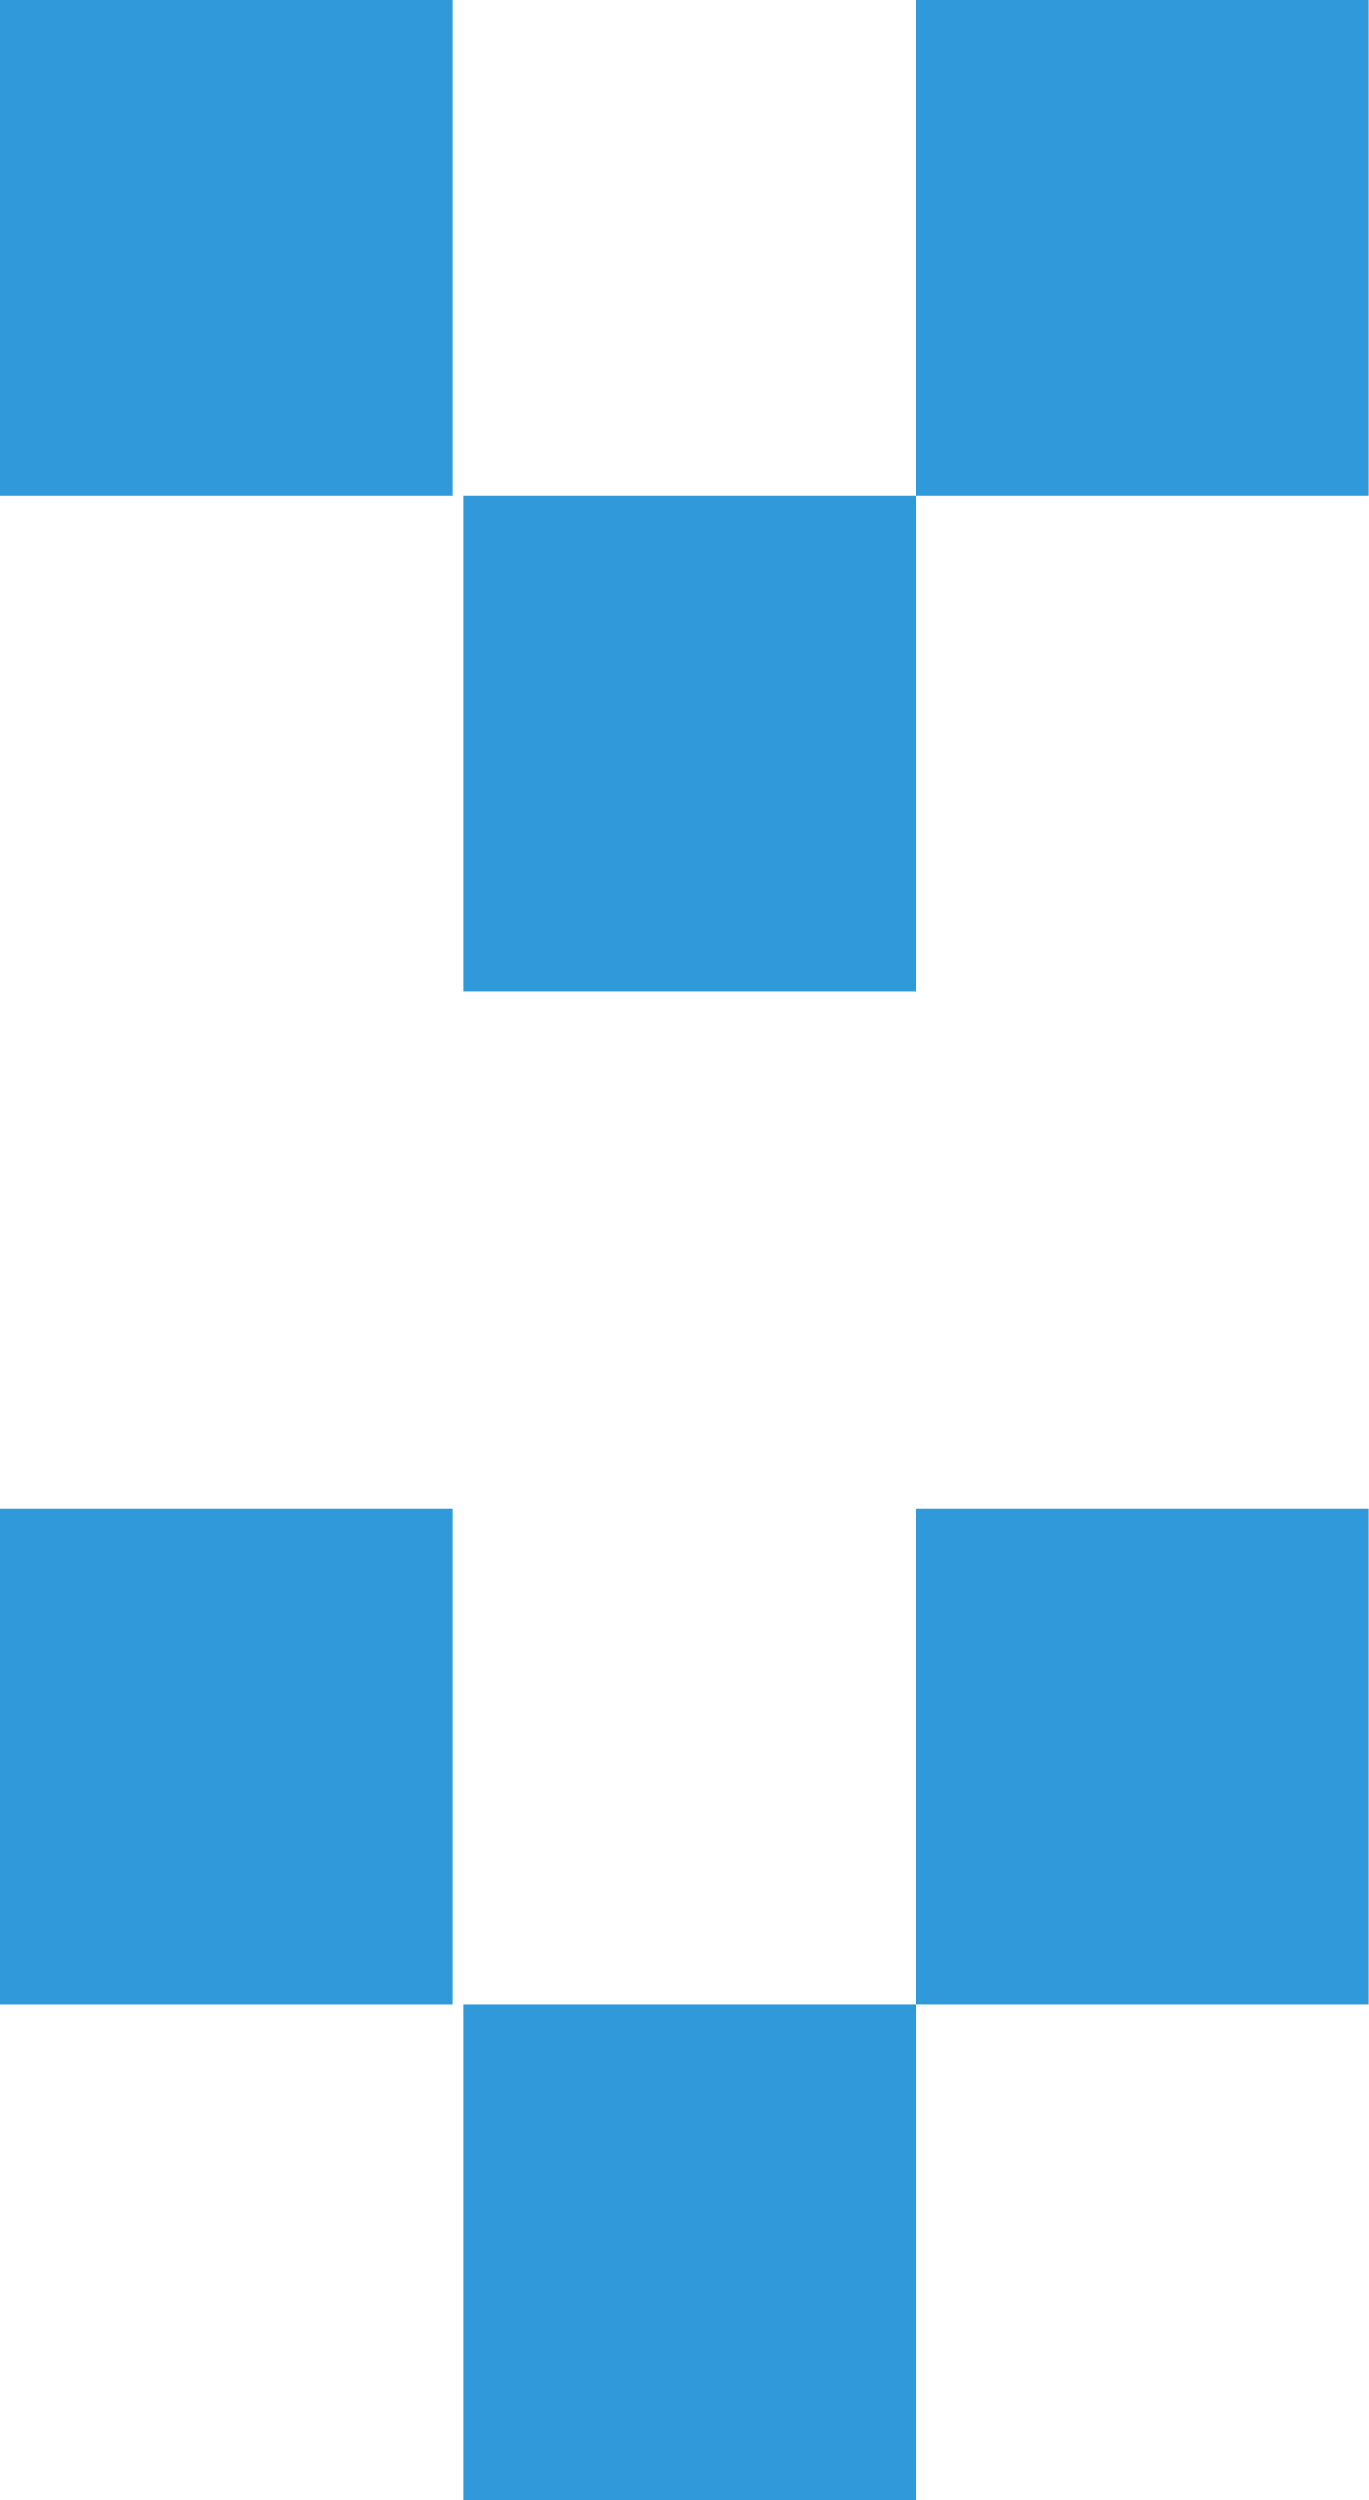
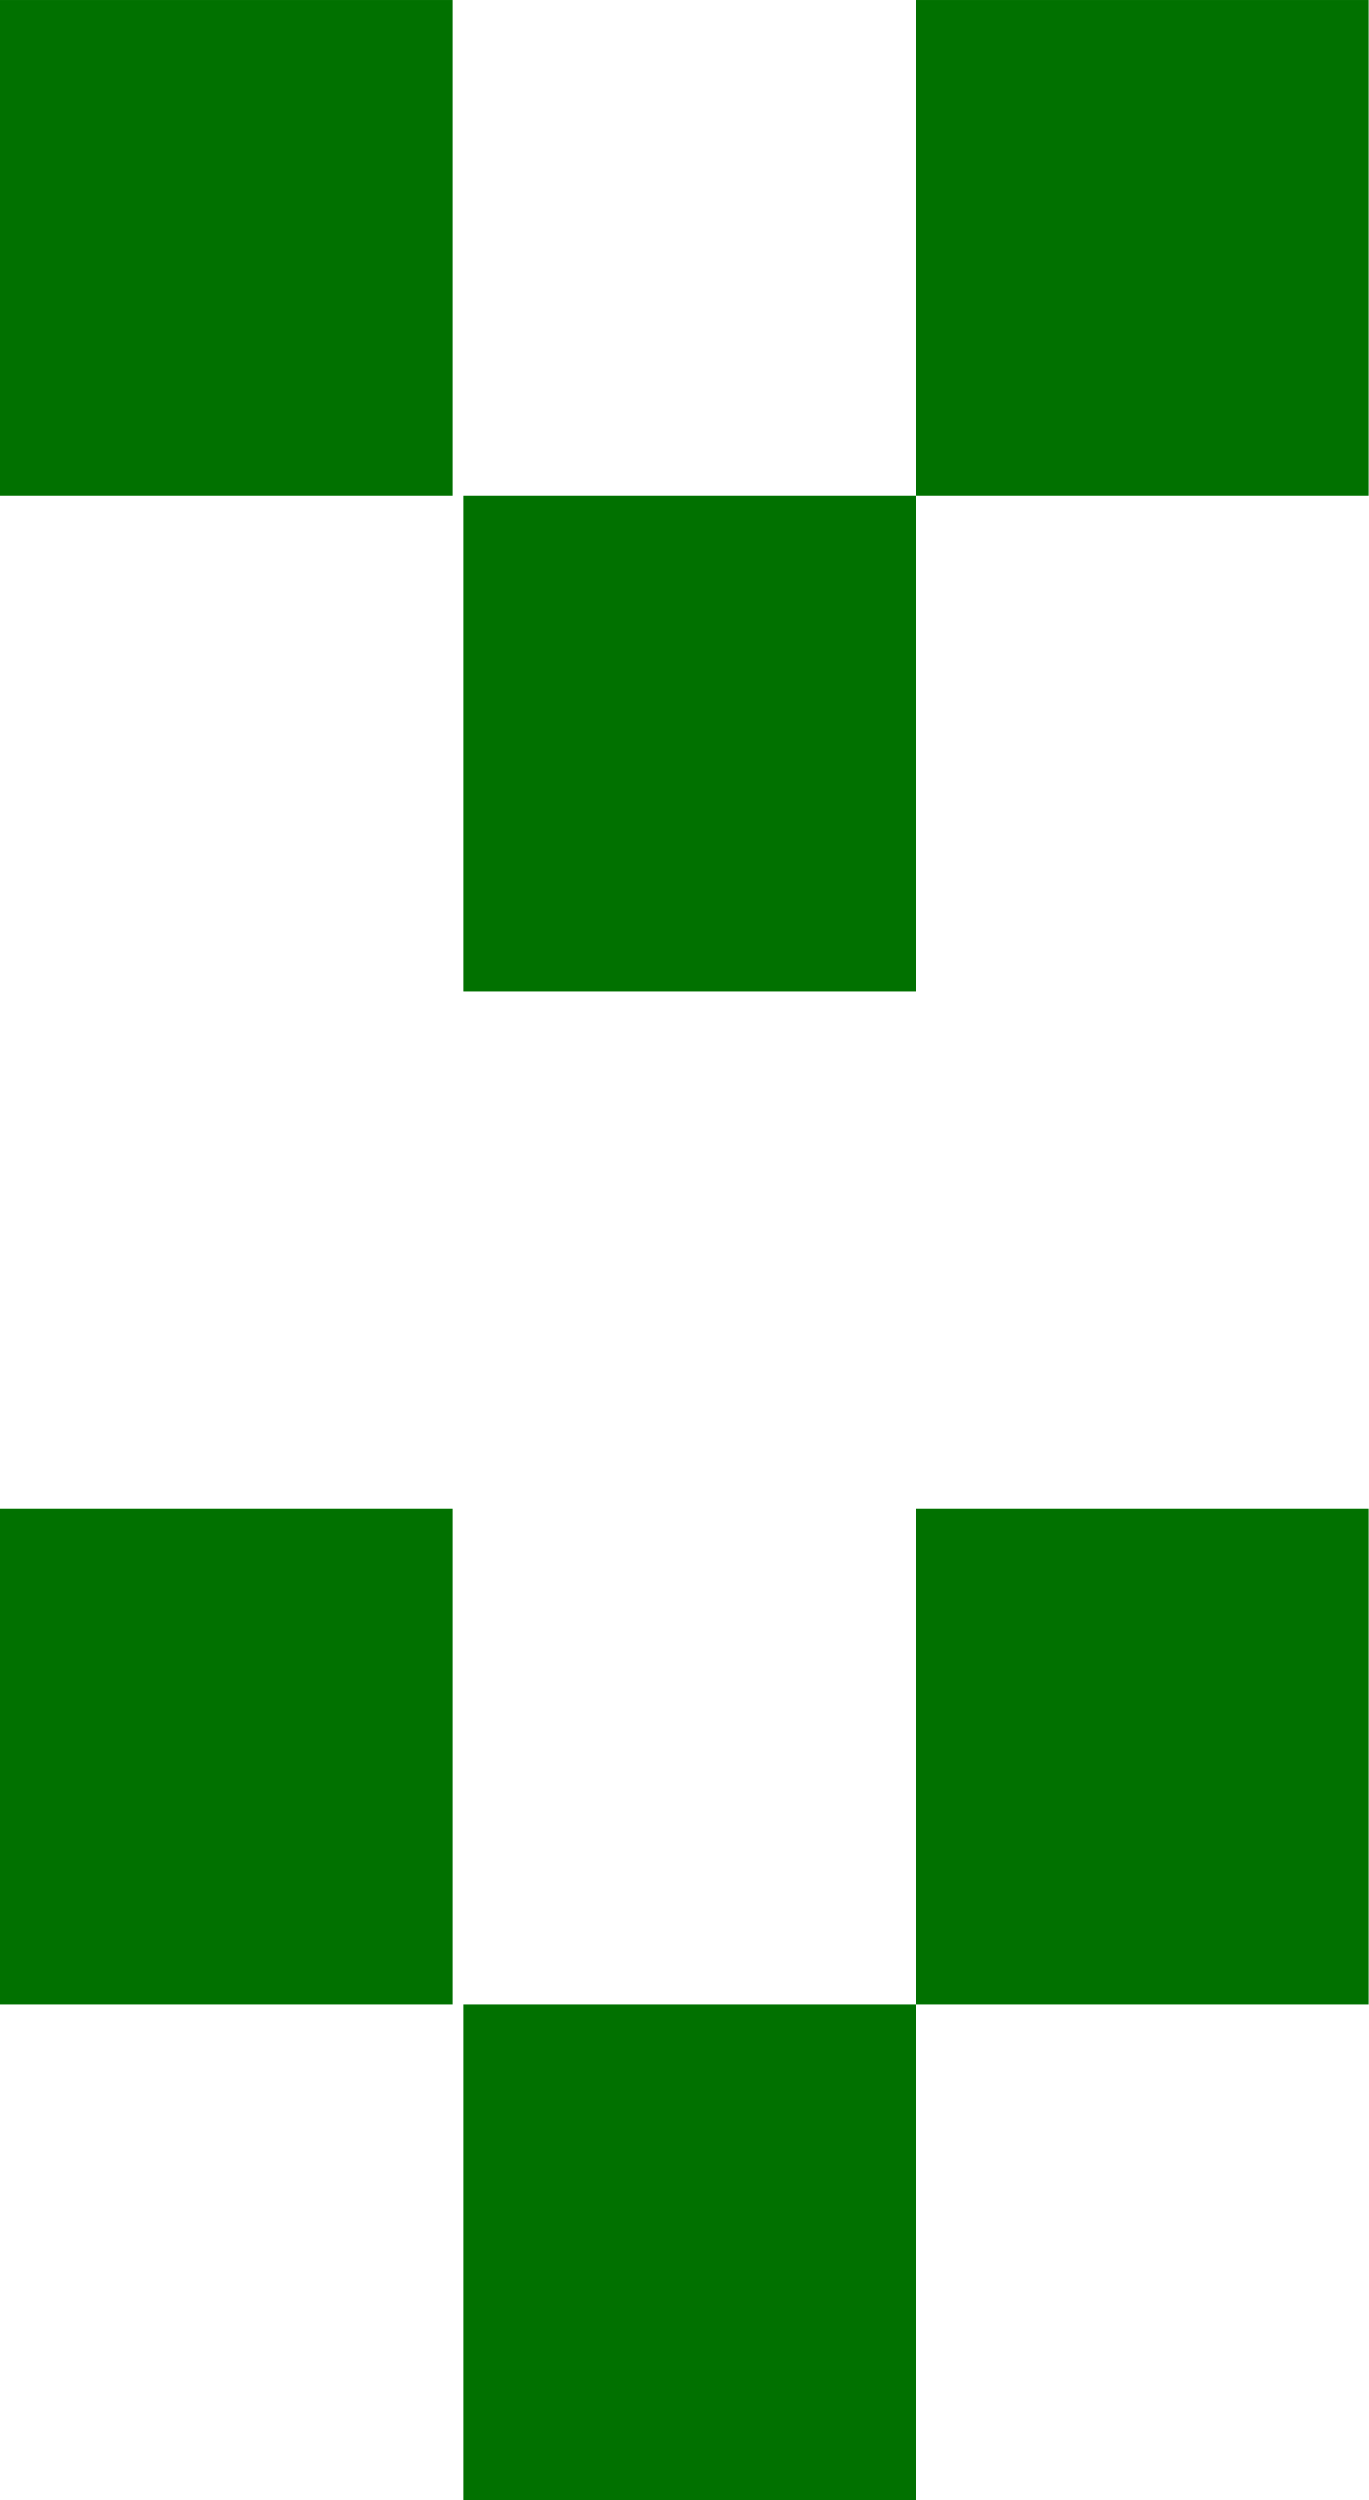
<svg xmlns="http://www.w3.org/2000/svg" id="svg309" version="1.1" viewBox="0 0 3.36 6.138" height="6.138mm" width="3.36mm">
+   <style type="text/css">
+      .st11{fill:#017100;}
+   </style>
  <defs id="defs303" />
  <g transform="translate(-103.4012,-101.9048)" id="layer1">
    <g transform="matrix(0.2645833,0,0,-0.2645833,121.0489,144.0265)" id="g640">
      <g id="g630">
-         <rect fill="#3099da" height="4.6" width="4.2" class="st11" y="140.6" x="-66.7" id="rect624" />
-         <rect fill="#3099da" height="4.6" width="4.2" class="st11" y="136" x="-62.4" id="rect626" />
-         <rect fill="#3099da" height="4.6" width="4.2" class="st11" y="140.6" x="-58.2" id="rect628" />
+         <rect height="4.6" width="4.2" class="st11" y="140.6" x="-66.7" id="rect624" />
+         <rect height="4.6" width="4.2" class="st11" y="136" x="-62.4" id="rect626" />
+         <rect height="4.6" width="4.2" class="st11" y="140.6" x="-58.2" id="rect628" />
      </g>
      <g id="g638">
-         <rect fill="#3099da" height="4.6" width="4.2" class="st11" y="154.6" x="-66.7" id="rect632" />
-         <rect fill="#3099da" height="4.6" width="4.2" class="st11" y="150" x="-62.4" id="rect634" />
-         <rect fill="#3099da" height="4.6" width="4.2" class="st11" y="154.6" x="-58.2" id="rect636" />
+         <rect height="4.6" width="4.2" class="st11" y="154.6" x="-66.7" id="rect632" />
+         <rect height="4.6" width="4.2" class="st11" y="150" x="-62.4" id="rect634" />
+         <rect height="4.6" width="4.2" class="st11" y="154.6" x="-58.2" id="rect636" />
      </g>
    </g>
  </g>
</svg>
